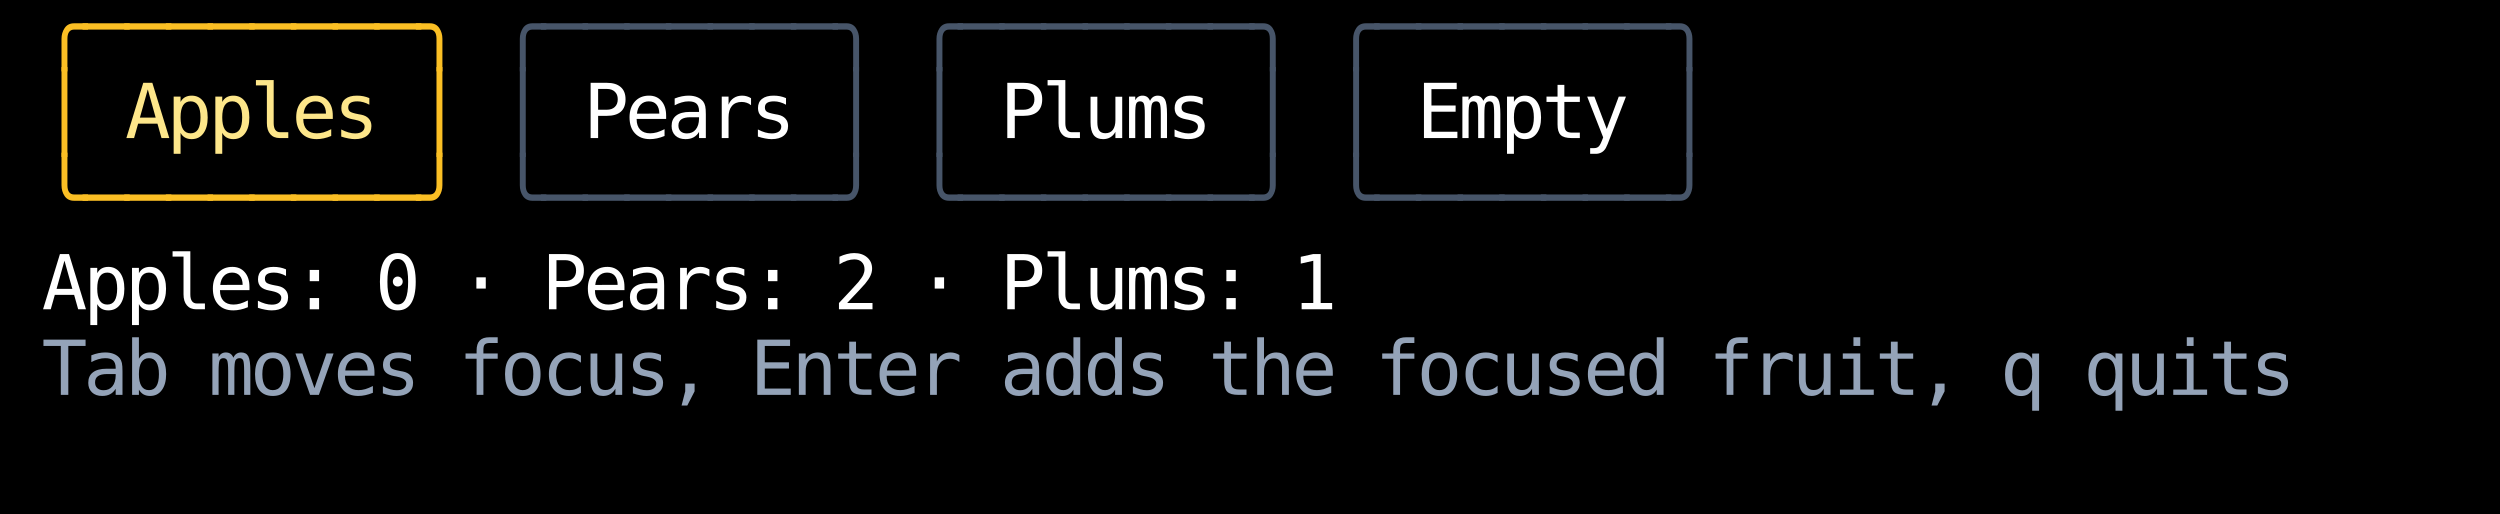
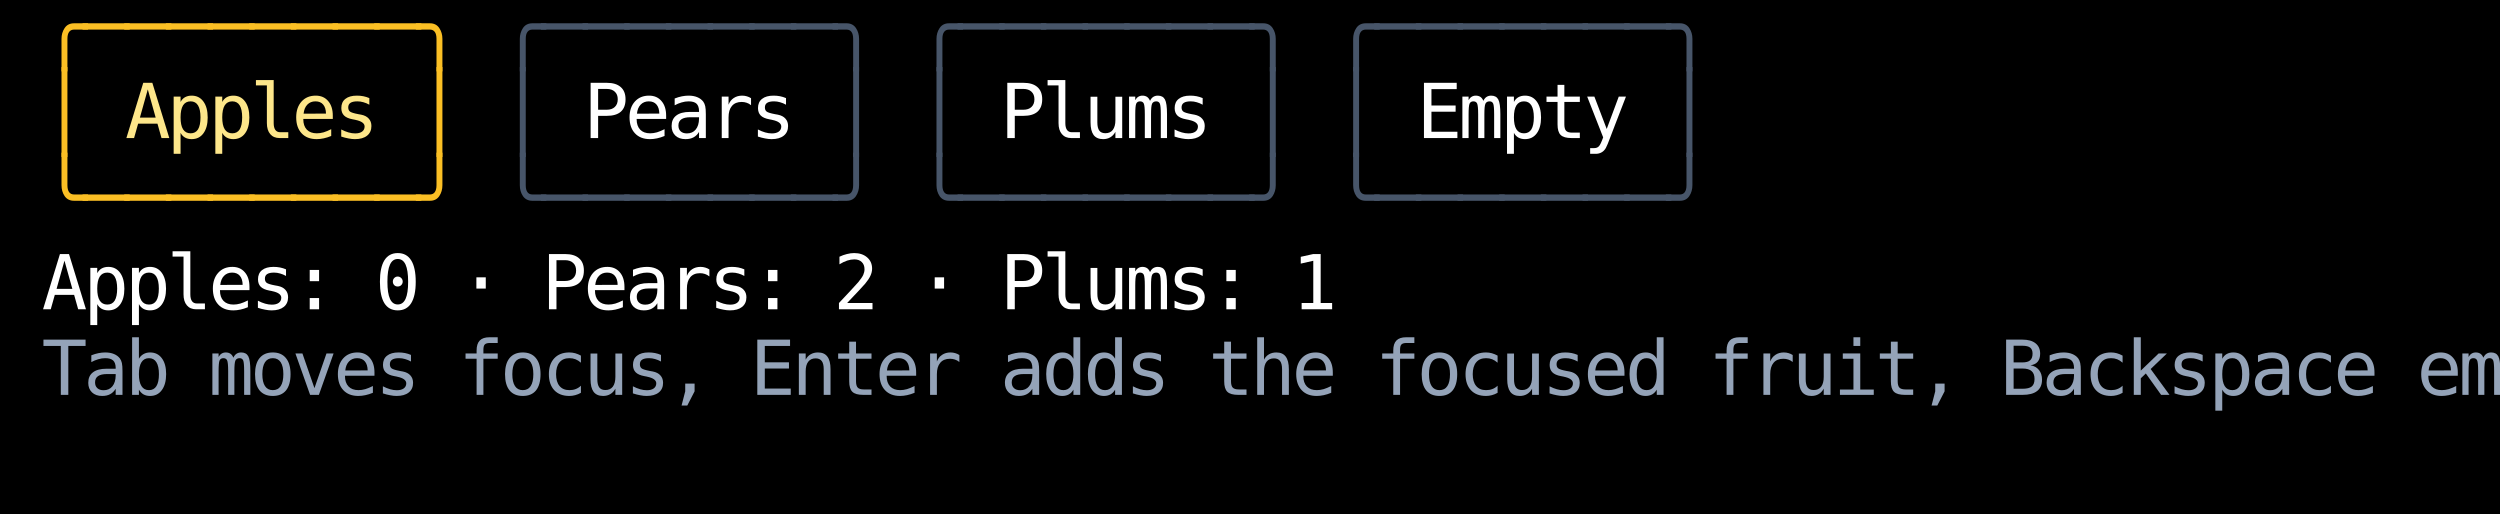
<svg xmlns="http://www.w3.org/2000/svg" width="33.00em" height="6.78em">
  <style>svg {
  dominant-baseline: hanging;
  font-size: 1rem;
}
</style>
  <g shape-rendering="crispEdges">
    <rect x="0.00em" y="0.00em" width="33.00em" height="6.78em" fill="#000000" />
    <rect x="0.00em" y="0.00em" width="33.00em" height="1.13em" fill="#000000" />
    <rect x="0.00em" y="1.13em" width="33.00em" height="1.13em" fill="#000000" />
    <rect x="0.00em" y="2.26em" width="33.00em" height="1.13em" fill="#000000" />
    <rect x="0.00em" y="3.39em" width="33.00em" height="1.13em" fill="#000000" />
    <rect x="0.00em" y="4.52em" width="33.00em" height="1.13em" fill="#000000" />
    <rect x="0.00em" y="5.65em" width="33.00em" height="1.13em" fill="#000000" />
  </g>
  <text fill="#ffffff" font-family="monospace">
    <tspan y="0.00em">
      <tspan x="0.55em" fill="#fbbf24">╭</tspan>
      <tspan x="1.10em" fill="#fbbf24">─</tspan>
      <tspan x="1.65em" fill="#fbbf24">─</tspan>
      <tspan x="2.20em" fill="#fbbf24">─</tspan>
      <tspan x="2.75em" fill="#fbbf24">─</tspan>
      <tspan x="3.30em" fill="#fbbf24">─</tspan>
      <tspan x="3.85em" fill="#fbbf24">─</tspan>
      <tspan x="4.40em" fill="#fbbf24">─</tspan>
      <tspan x="4.95em" fill="#fbbf24">─</tspan>
      <tspan x="5.50em" fill="#fbbf24">╮</tspan>
      <tspan x="6.60em" fill="#475569">╭</tspan>
      <tspan x="7.15em" fill="#475569">─</tspan>
      <tspan x="7.70em" fill="#475569">─</tspan>
      <tspan x="8.25em" fill="#475569">─</tspan>
      <tspan x="8.80em" fill="#475569">─</tspan>
      <tspan x="9.35em" fill="#475569">─</tspan>
      <tspan x="9.90em" fill="#475569">─</tspan>
      <tspan x="10.45em" fill="#475569">─</tspan>
      <tspan x="11.00em" fill="#475569">╮</tspan>
      <tspan x="12.10em" fill="#475569">╭</tspan>
      <tspan x="12.65em" fill="#475569">─</tspan>
      <tspan x="13.20em" fill="#475569">─</tspan>
      <tspan x="13.75em" fill="#475569">─</tspan>
      <tspan x="14.30em" fill="#475569">─</tspan>
      <tspan x="14.85em" fill="#475569">─</tspan>
      <tspan x="15.40em" fill="#475569">─</tspan>
      <tspan x="15.95em" fill="#475569">─</tspan>
      <tspan x="16.50em" fill="#475569">╮</tspan>
      <tspan x="17.60em" fill="#475569">╭</tspan>
      <tspan x="18.15em" fill="#475569">─</tspan>
      <tspan x="18.70em" fill="#475569">─</tspan>
      <tspan x="19.25em" fill="#475569">─</tspan>
      <tspan x="19.80em" fill="#475569">─</tspan>
      <tspan x="20.35em" fill="#475569">─</tspan>
      <tspan x="20.90em" fill="#475569">─</tspan>
      <tspan x="21.45em" fill="#475569">─</tspan>
      <tspan x="22.00em" fill="#475569">╮</tspan>
    </tspan>
    <tspan y="1.13em">
      <tspan x="0.55em" fill="#fbbf24">│</tspan>
      <tspan x="1.65em" fill="#fde68a">A</tspan>
      <tspan x="2.20em" fill="#fde68a">p</tspan>
      <tspan x="2.75em" fill="#fde68a">p</tspan>
      <tspan x="3.30em" fill="#fde68a">l</tspan>
      <tspan x="3.85em" fill="#fde68a">e</tspan>
      <tspan x="4.40em" fill="#fde68a">s</tspan>
      <tspan x="5.50em" fill="#fbbf24">│</tspan>
      <tspan x="6.60em" fill="#475569">│</tspan>
      <tspan x="7.70em">P</tspan>
      <tspan x="8.25em">e</tspan>
      <tspan x="8.80em">a</tspan>
      <tspan x="9.35em">r</tspan>
      <tspan x="9.90em">s</tspan>
      <tspan x="11.00em" fill="#475569">│</tspan>
      <tspan x="12.10em" fill="#475569">│</tspan>
      <tspan x="13.20em">P</tspan>
      <tspan x="13.75em">l</tspan>
      <tspan x="14.30em">u</tspan>
      <tspan x="14.85em">m</tspan>
      <tspan x="15.40em">s</tspan>
      <tspan x="16.50em" fill="#475569">│</tspan>
      <tspan x="17.60em" fill="#475569">│</tspan>
      <tspan x="18.70em">E</tspan>
      <tspan x="19.25em">m</tspan>
      <tspan x="19.80em">p</tspan>
      <tspan x="20.35em">t</tspan>
      <tspan x="20.90em">y</tspan>
      <tspan x="22.00em" fill="#475569">│</tspan>
    </tspan>
    <tspan y="2.26em">
      <tspan x="0.55em" fill="#fbbf24">╰</tspan>
      <tspan x="1.10em" fill="#fbbf24">─</tspan>
      <tspan x="1.65em" fill="#fbbf24">─</tspan>
      <tspan x="2.20em" fill="#fbbf24">─</tspan>
      <tspan x="2.75em" fill="#fbbf24">─</tspan>
      <tspan x="3.30em" fill="#fbbf24">─</tspan>
      <tspan x="3.85em" fill="#fbbf24">─</tspan>
      <tspan x="4.40em" fill="#fbbf24">─</tspan>
      <tspan x="4.95em" fill="#fbbf24">─</tspan>
      <tspan x="5.50em" fill="#fbbf24">╯</tspan>
      <tspan x="6.60em" fill="#475569">╰</tspan>
      <tspan x="7.15em" fill="#475569">─</tspan>
      <tspan x="7.70em" fill="#475569">─</tspan>
      <tspan x="8.25em" fill="#475569">─</tspan>
      <tspan x="8.80em" fill="#475569">─</tspan>
      <tspan x="9.35em" fill="#475569">─</tspan>
      <tspan x="9.90em" fill="#475569">─</tspan>
      <tspan x="10.45em" fill="#475569">─</tspan>
      <tspan x="11.00em" fill="#475569">╯</tspan>
      <tspan x="12.10em" fill="#475569">╰</tspan>
      <tspan x="12.65em" fill="#475569">─</tspan>
      <tspan x="13.20em" fill="#475569">─</tspan>
      <tspan x="13.75em" fill="#475569">─</tspan>
      <tspan x="14.30em" fill="#475569">─</tspan>
      <tspan x="14.85em" fill="#475569">─</tspan>
      <tspan x="15.40em" fill="#475569">─</tspan>
      <tspan x="15.95em" fill="#475569">─</tspan>
      <tspan x="16.50em" fill="#475569">╯</tspan>
      <tspan x="17.60em" fill="#475569">╰</tspan>
      <tspan x="18.15em" fill="#475569">─</tspan>
      <tspan x="18.70em" fill="#475569">─</tspan>
      <tspan x="19.25em" fill="#475569">─</tspan>
      <tspan x="19.80em" fill="#475569">─</tspan>
      <tspan x="20.35em" fill="#475569">─</tspan>
      <tspan x="20.90em" fill="#475569">─</tspan>
      <tspan x="21.45em" fill="#475569">─</tspan>
      <tspan x="22.00em" fill="#475569">╯</tspan>
    </tspan>
    <tspan y="3.39em">
      <tspan x="0.55em">A</tspan>
      <tspan x="1.10em">p</tspan>
      <tspan x="1.65em">p</tspan>
      <tspan x="2.20em">l</tspan>
      <tspan x="2.75em">e</tspan>
      <tspan x="3.30em">s</tspan>
      <tspan x="3.85em">:</tspan>
      <tspan x="4.95em">0</tspan>
      <tspan x="6.05em">·</tspan>
      <tspan x="7.15em">P</tspan>
      <tspan x="7.70em">e</tspan>
      <tspan x="8.25em">a</tspan>
      <tspan x="8.80em">r</tspan>
      <tspan x="9.35em">s</tspan>
      <tspan x="9.90em">:</tspan>
      <tspan x="11.00em">2</tspan>
      <tspan x="12.10em">·</tspan>
      <tspan x="13.20em">P</tspan>
      <tspan x="13.75em">l</tspan>
      <tspan x="14.30em">u</tspan>
      <tspan x="14.85em">m</tspan>
      <tspan x="15.40em">s</tspan>
      <tspan x="15.95em">:</tspan>
      <tspan x="17.05em">1</tspan>
    </tspan>
    <tspan y="4.52em">
      <tspan x="0.55em" fill="#94a3b8">T</tspan>
      <tspan x="1.10em" fill="#94a3b8">a</tspan>
      <tspan x="1.65em" fill="#94a3b8">b</tspan>
      <tspan x="2.75em" fill="#94a3b8">m</tspan>
      <tspan x="3.30em" fill="#94a3b8">o</tspan>
      <tspan x="3.85em" fill="#94a3b8">v</tspan>
      <tspan x="4.40em" fill="#94a3b8">e</tspan>
      <tspan x="4.95em" fill="#94a3b8">s</tspan>
      <tspan x="6.05em" fill="#94a3b8">f</tspan>
      <tspan x="6.60em" fill="#94a3b8">o</tspan>
      <tspan x="7.15em" fill="#94a3b8">c</tspan>
      <tspan x="7.70em" fill="#94a3b8">u</tspan>
      <tspan x="8.25em" fill="#94a3b8">s</tspan>
      <tspan x="8.80em" fill="#94a3b8">,</tspan>
      <tspan x="9.90em" fill="#94a3b8">E</tspan>
      <tspan x="10.45em" fill="#94a3b8">n</tspan>
      <tspan x="11.00em" fill="#94a3b8">t</tspan>
      <tspan x="11.55em" fill="#94a3b8">e</tspan>
      <tspan x="12.10em" fill="#94a3b8">r</tspan>
      <tspan x="13.20em" fill="#94a3b8">a</tspan>
      <tspan x="13.75em" fill="#94a3b8">d</tspan>
      <tspan x="14.30em" fill="#94a3b8">d</tspan>
      <tspan x="14.85em" fill="#94a3b8">s</tspan>
      <tspan x="15.95em" fill="#94a3b8">t</tspan>
      <tspan x="16.50em" fill="#94a3b8">h</tspan>
      <tspan x="17.05em" fill="#94a3b8">e</tspan>
      <tspan x="18.15em" fill="#94a3b8">f</tspan>
      <tspan x="18.70em" fill="#94a3b8">o</tspan>
      <tspan x="19.25em" fill="#94a3b8">c</tspan>
      <tspan x="19.80em" fill="#94a3b8">u</tspan>
      <tspan x="20.35em" fill="#94a3b8">s</tspan>
      <tspan x="20.90em" fill="#94a3b8">e</tspan>
      <tspan x="21.45em" fill="#94a3b8">d</tspan>
      <tspan x="22.55em" fill="#94a3b8">f</tspan>
      <tspan x="23.10em" fill="#94a3b8">r</tspan>
      <tspan x="23.65em" fill="#94a3b8">u</tspan>
      <tspan x="24.20em" fill="#94a3b8">i</tspan>
      <tspan x="24.75em" fill="#94a3b8">t</tspan>
      <tspan x="25.30em" fill="#94a3b8">,</tspan>
-       <tspan x="26.40em" fill="#94a3b8">q</tspan>
-       <tspan x="27.50em" fill="#94a3b8">q</tspan>
-       <tspan x="28.05em" fill="#94a3b8">u</tspan>
-       <tspan x="28.60em" fill="#94a3b8">i</tspan>
-       <tspan x="29.15em" fill="#94a3b8">t</tspan>
-       <tspan x="29.70em" fill="#94a3b8">s</tspan>
+       <tspan x="26.40em" fill="#94a3b8">B</tspan>
+       <tspan x="26.95em" fill="#94a3b8">a</tspan>
+       <tspan x="27.50em" fill="#94a3b8">c</tspan>
+       <tspan x="28.05em" fill="#94a3b8">k</tspan>
+       <tspan x="28.60em" fill="#94a3b8">s</tspan>
+       <tspan x="29.15em" fill="#94a3b8">p</tspan>
+       <tspan x="29.70em" fill="#94a3b8">a</tspan>
+       <tspan x="30.25em" fill="#94a3b8">c</tspan>
+       <tspan x="30.80em" fill="#94a3b8">e</tspan>
+       <tspan x="31.90em" fill="#94a3b8">e</tspan>
+       <tspan x="32.45em" fill="#94a3b8">m</tspan>
    </tspan>
    <tspan y="5.65em" />
  </text>
</svg>
